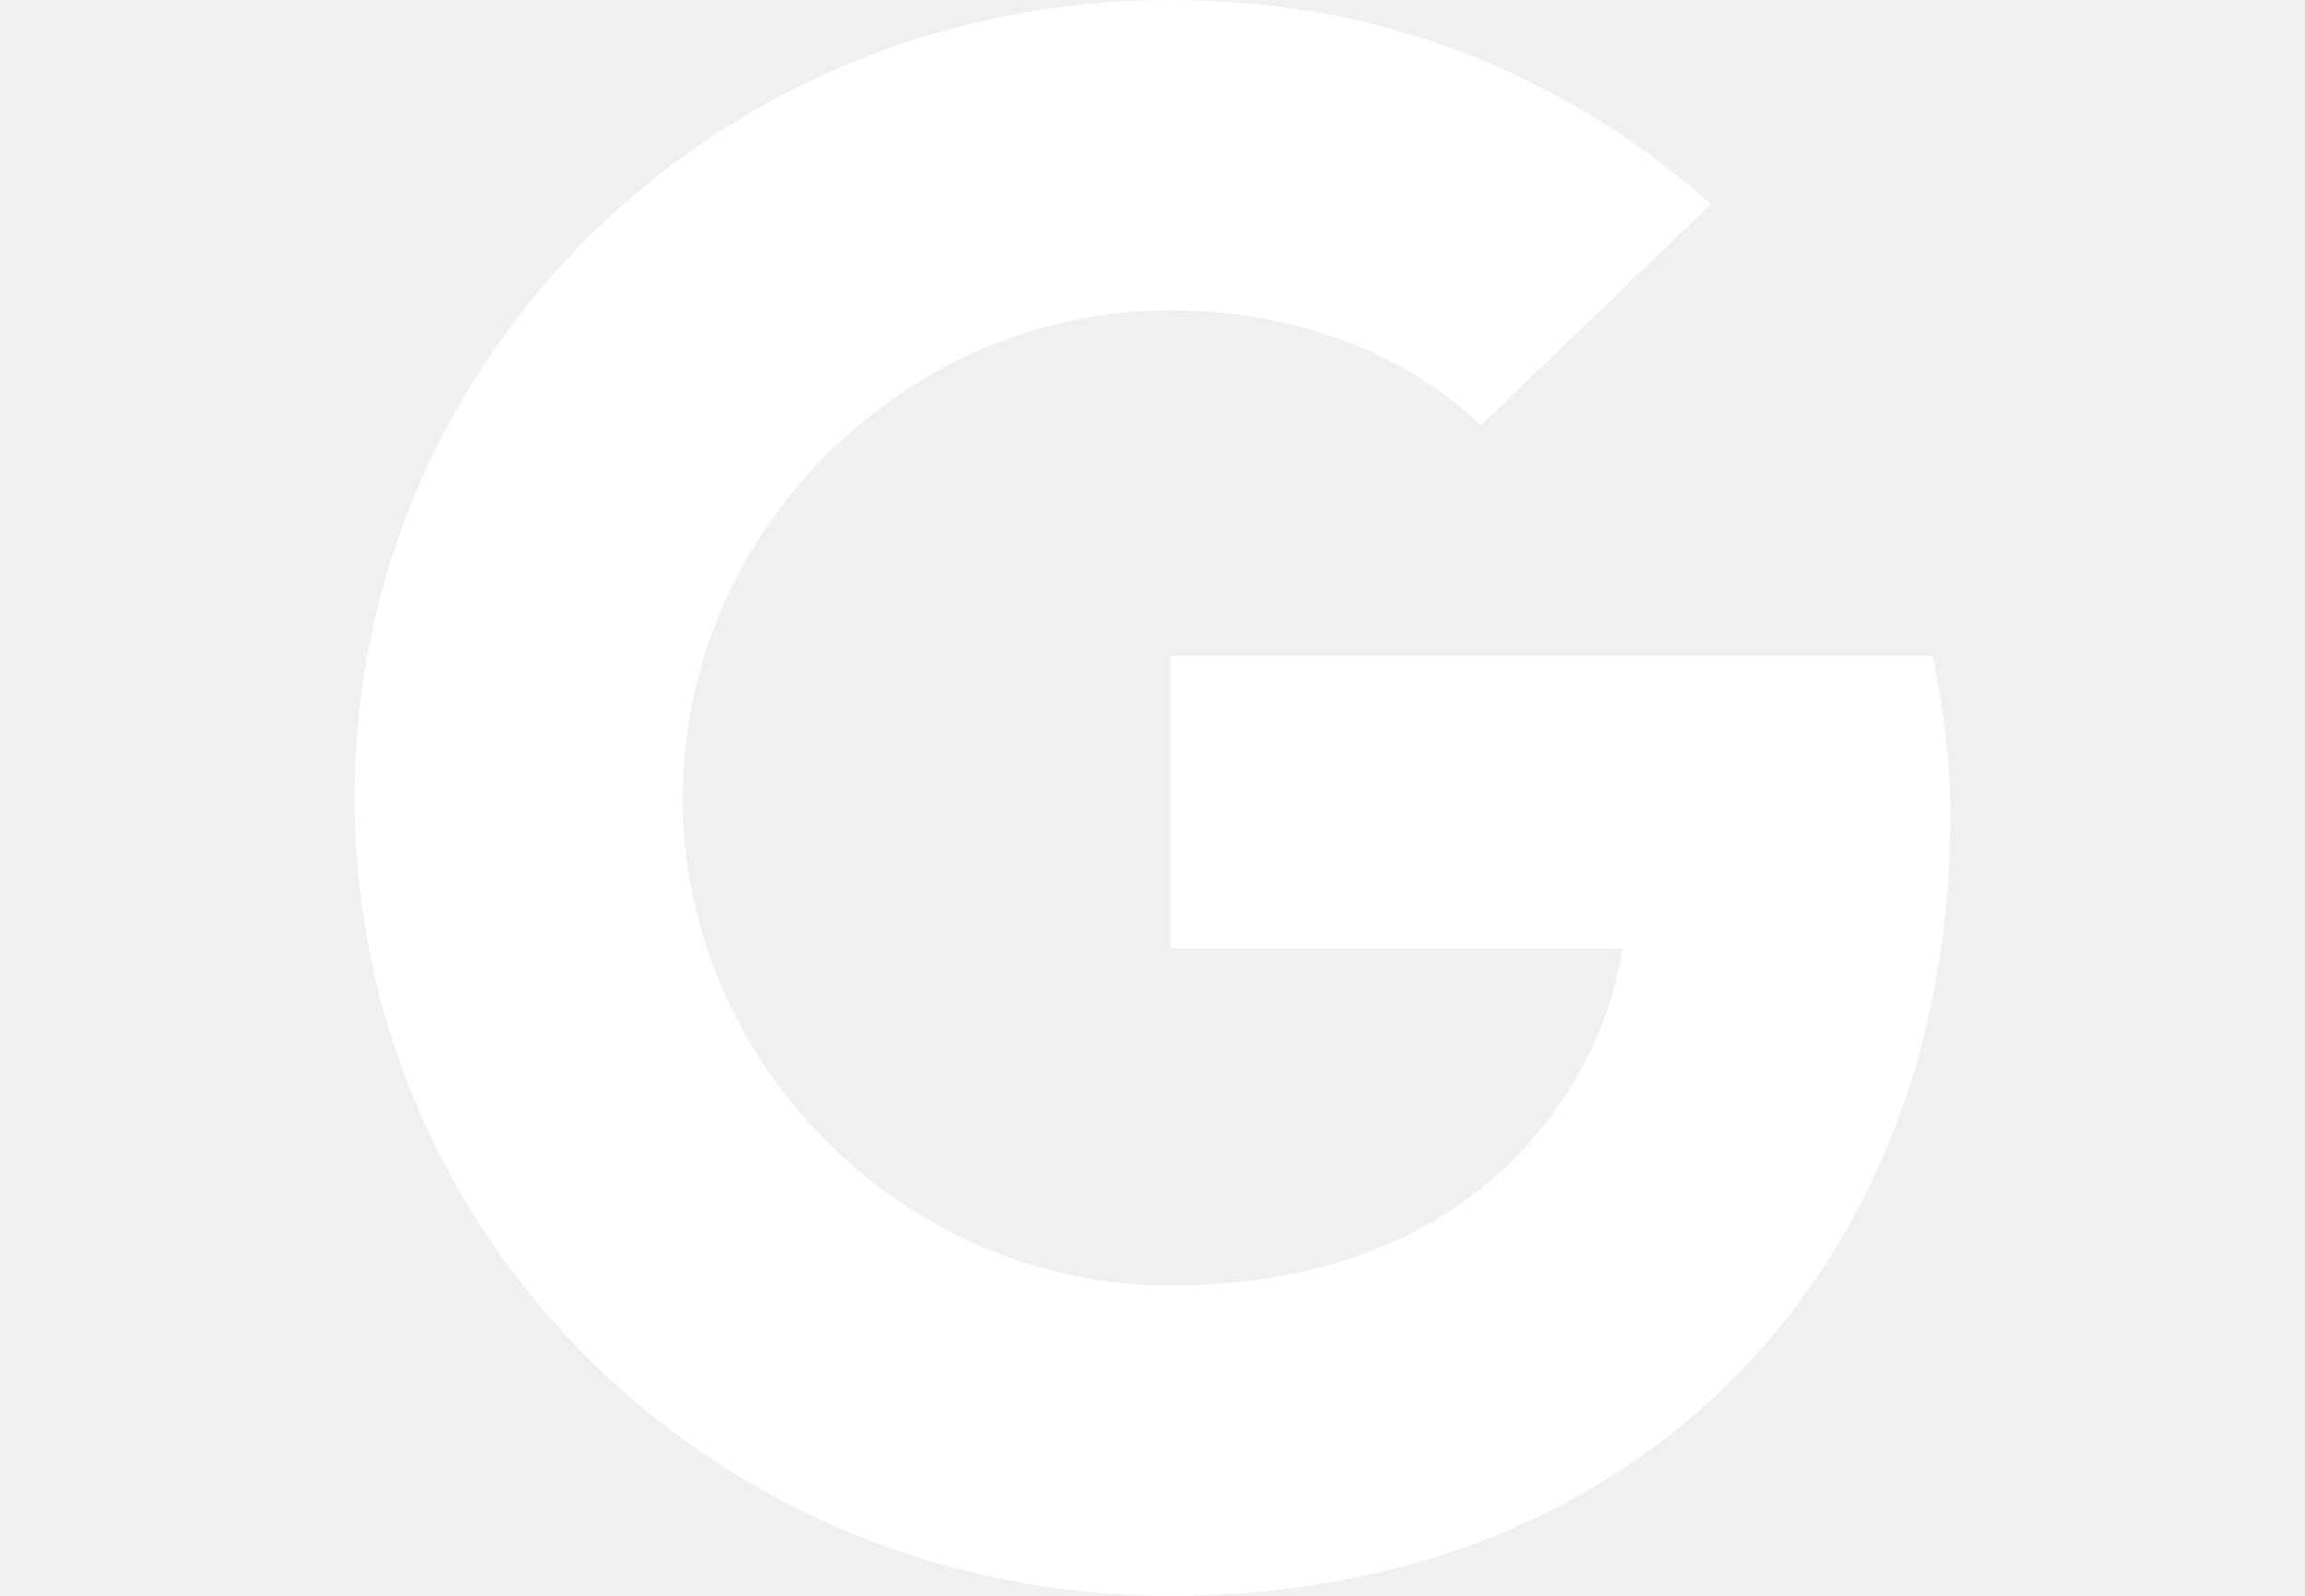
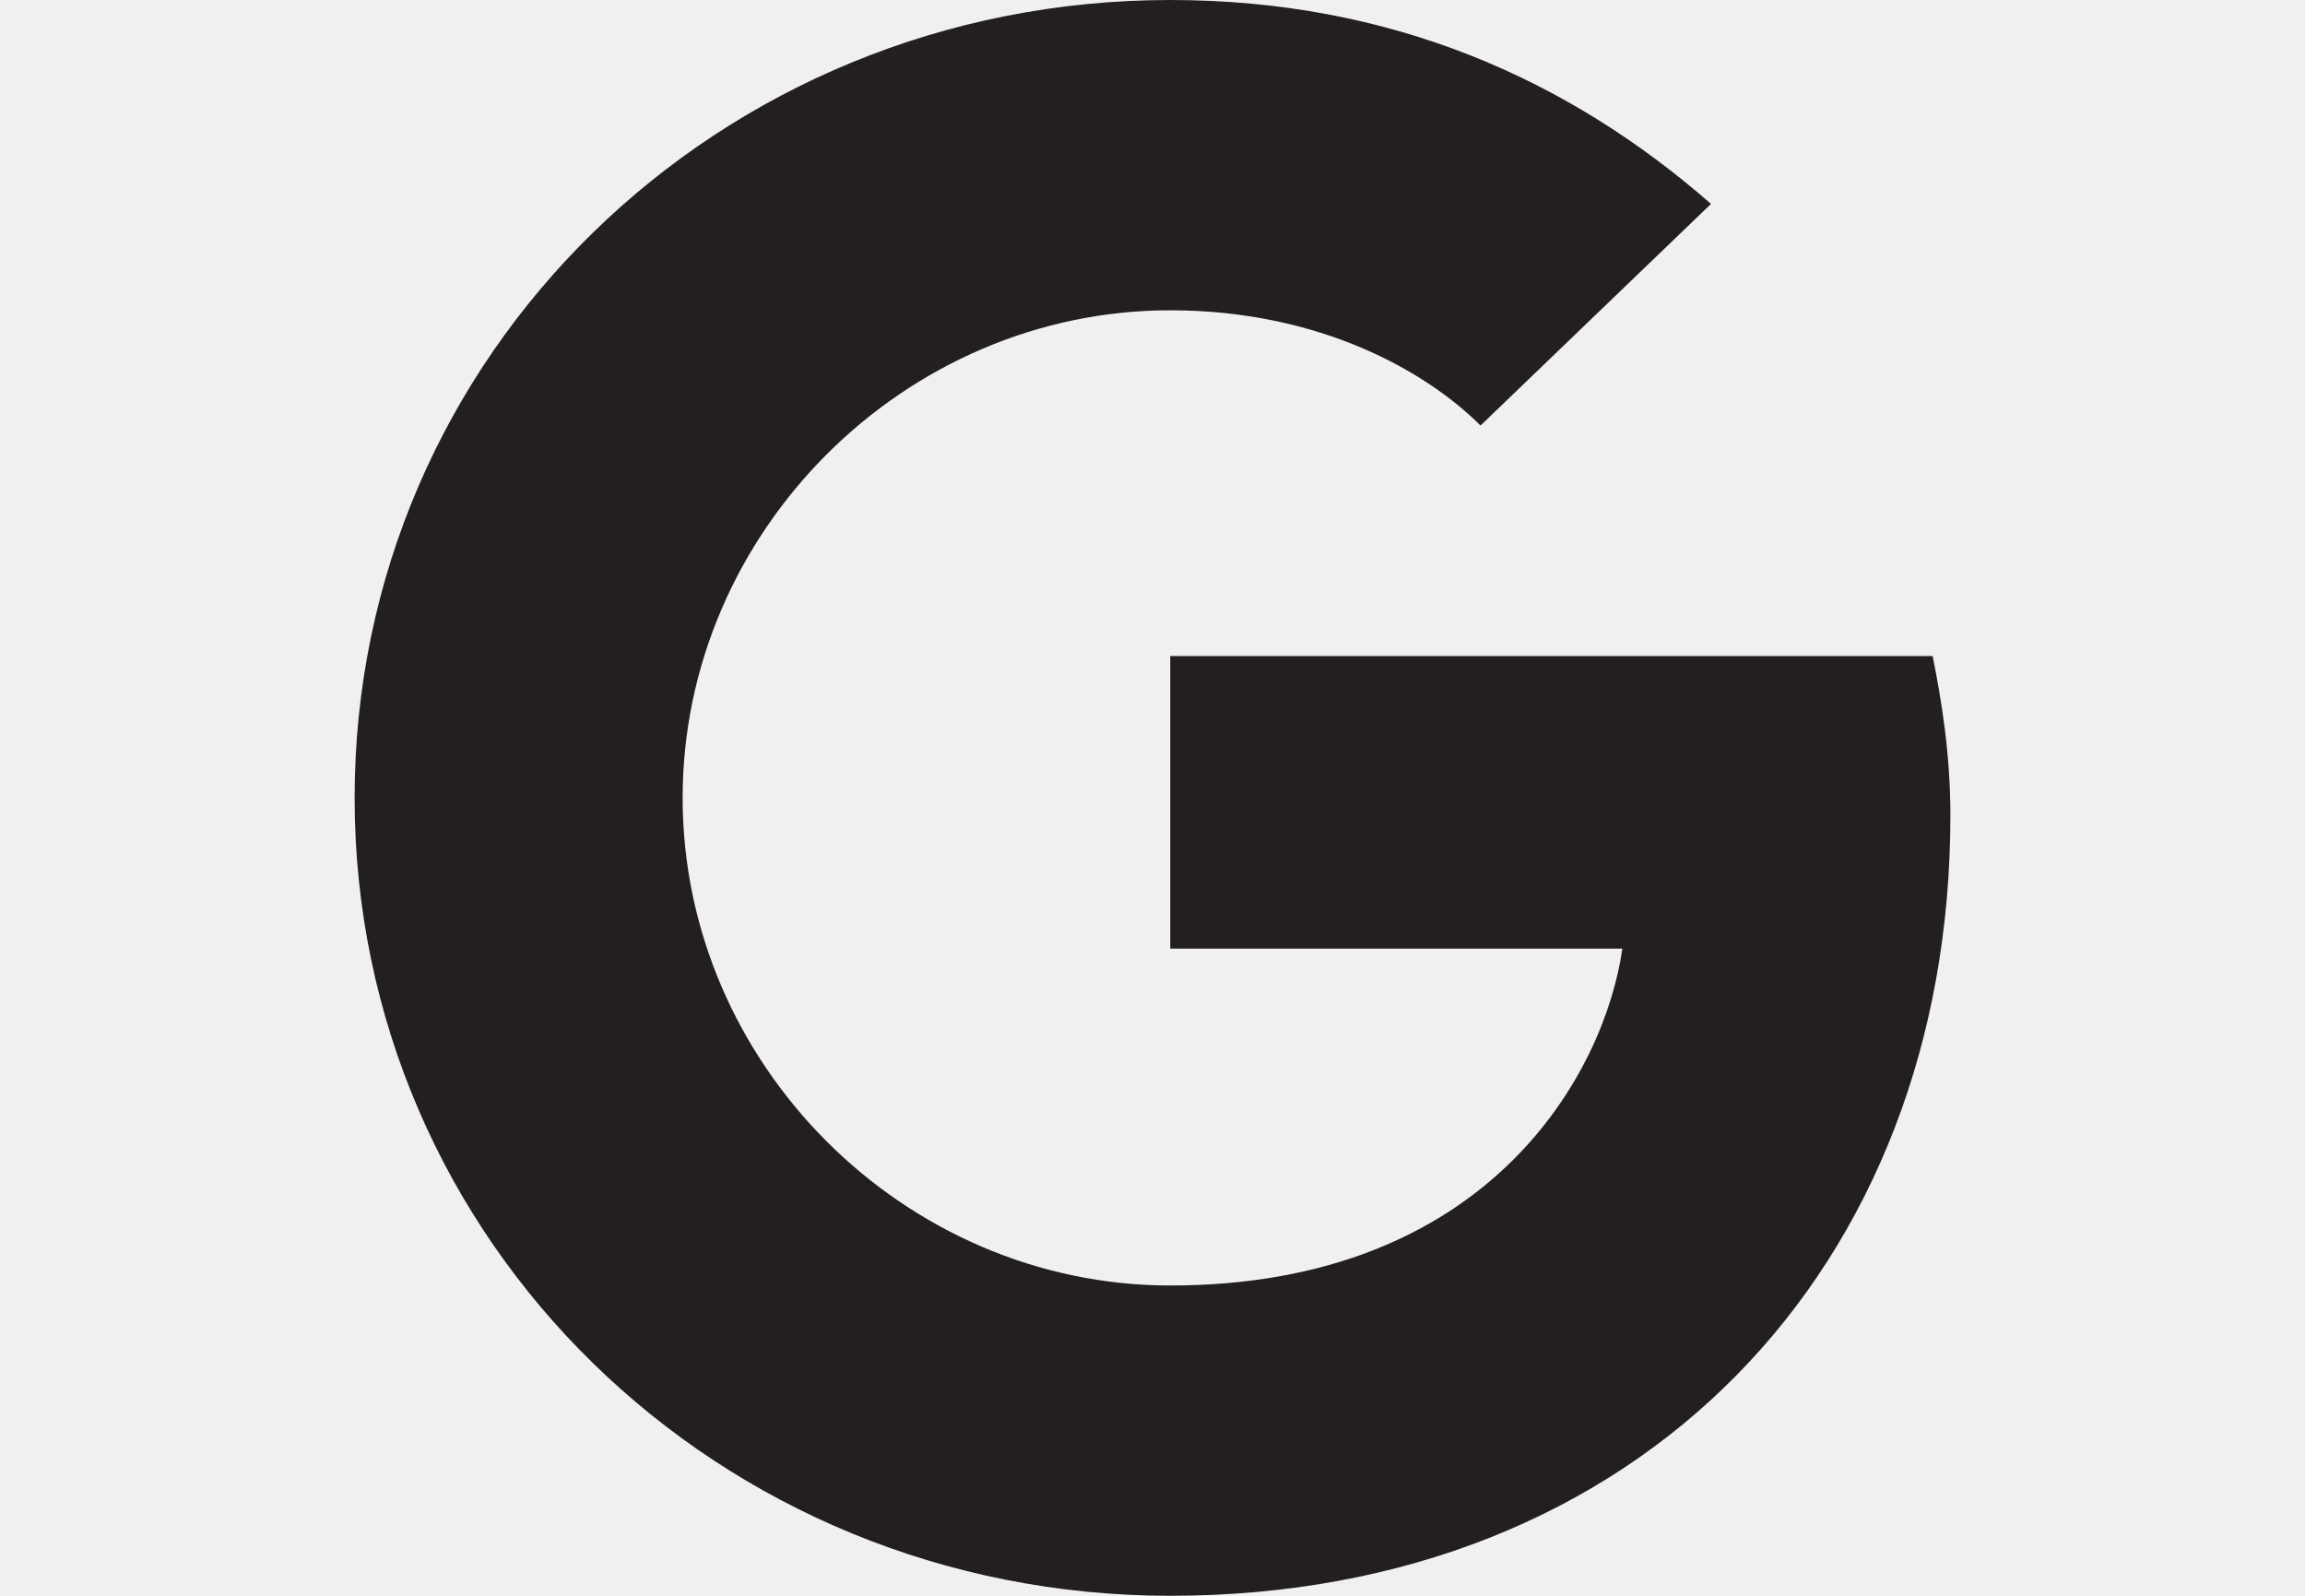
<svg xmlns="http://www.w3.org/2000/svg" version="1.1" id="Layer_1" x="0px" y="0px" viewBox="0 0 26 18" style="enable-background:new 0 0 26 18;" xml:space="preserve">
  <style type="text/css">
- 	.st0{fill:#FFFFFF;}
+ 	.st0{fill:#231F20;}
</style>
  <g>
    <path class="st0" d="M13.2,0C8.1,0,4,4,4,9s4.1,9,9.2,9c5.3,0,8.8-3.7,8.8-8.8c0-0.7-0.1-1.3-0.2-1.8h-8.6v3.3v0h5.1   c-0.2,1.4-1.5,3.8-5.1,3.8c-3,0-5.5-2.5-5.5-5.5c0-3,2.5-5.5,5.5-5.5c1.7,0,2.9,0.7,3.5,1.3l2.6-2.5C17.7,0.9,15.7,0,13.2,0" />
  </g>
</svg>
